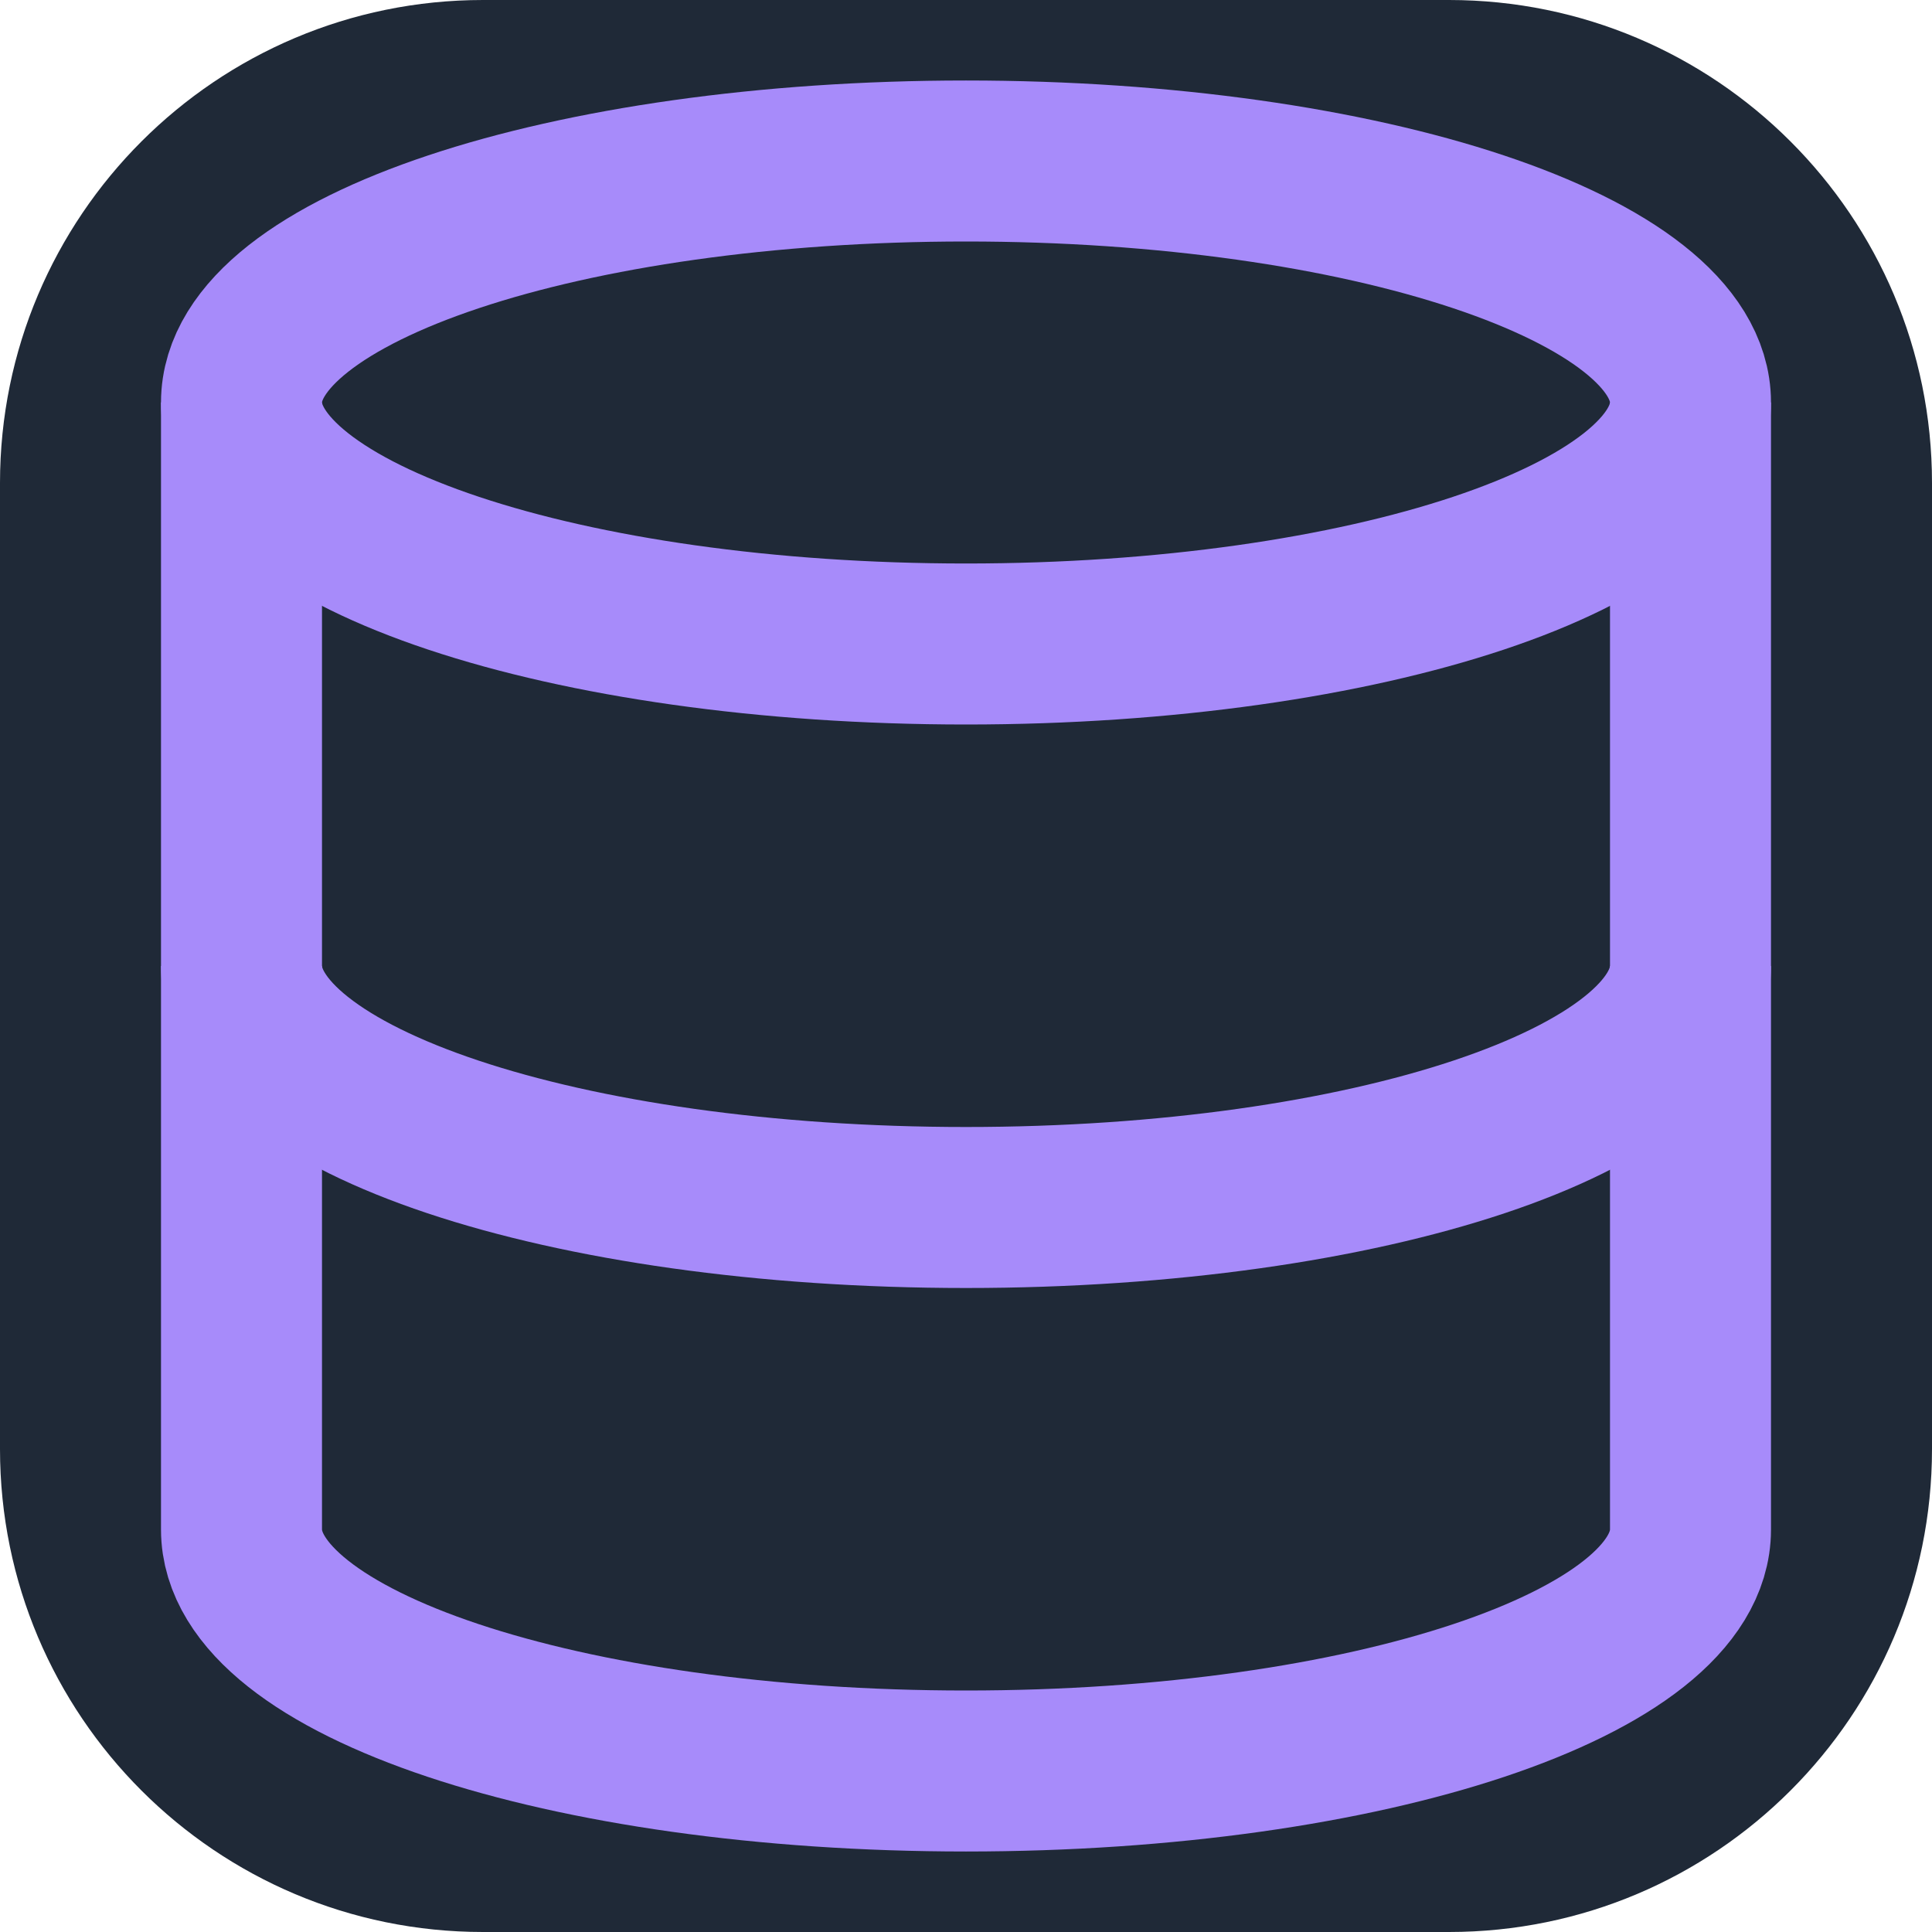
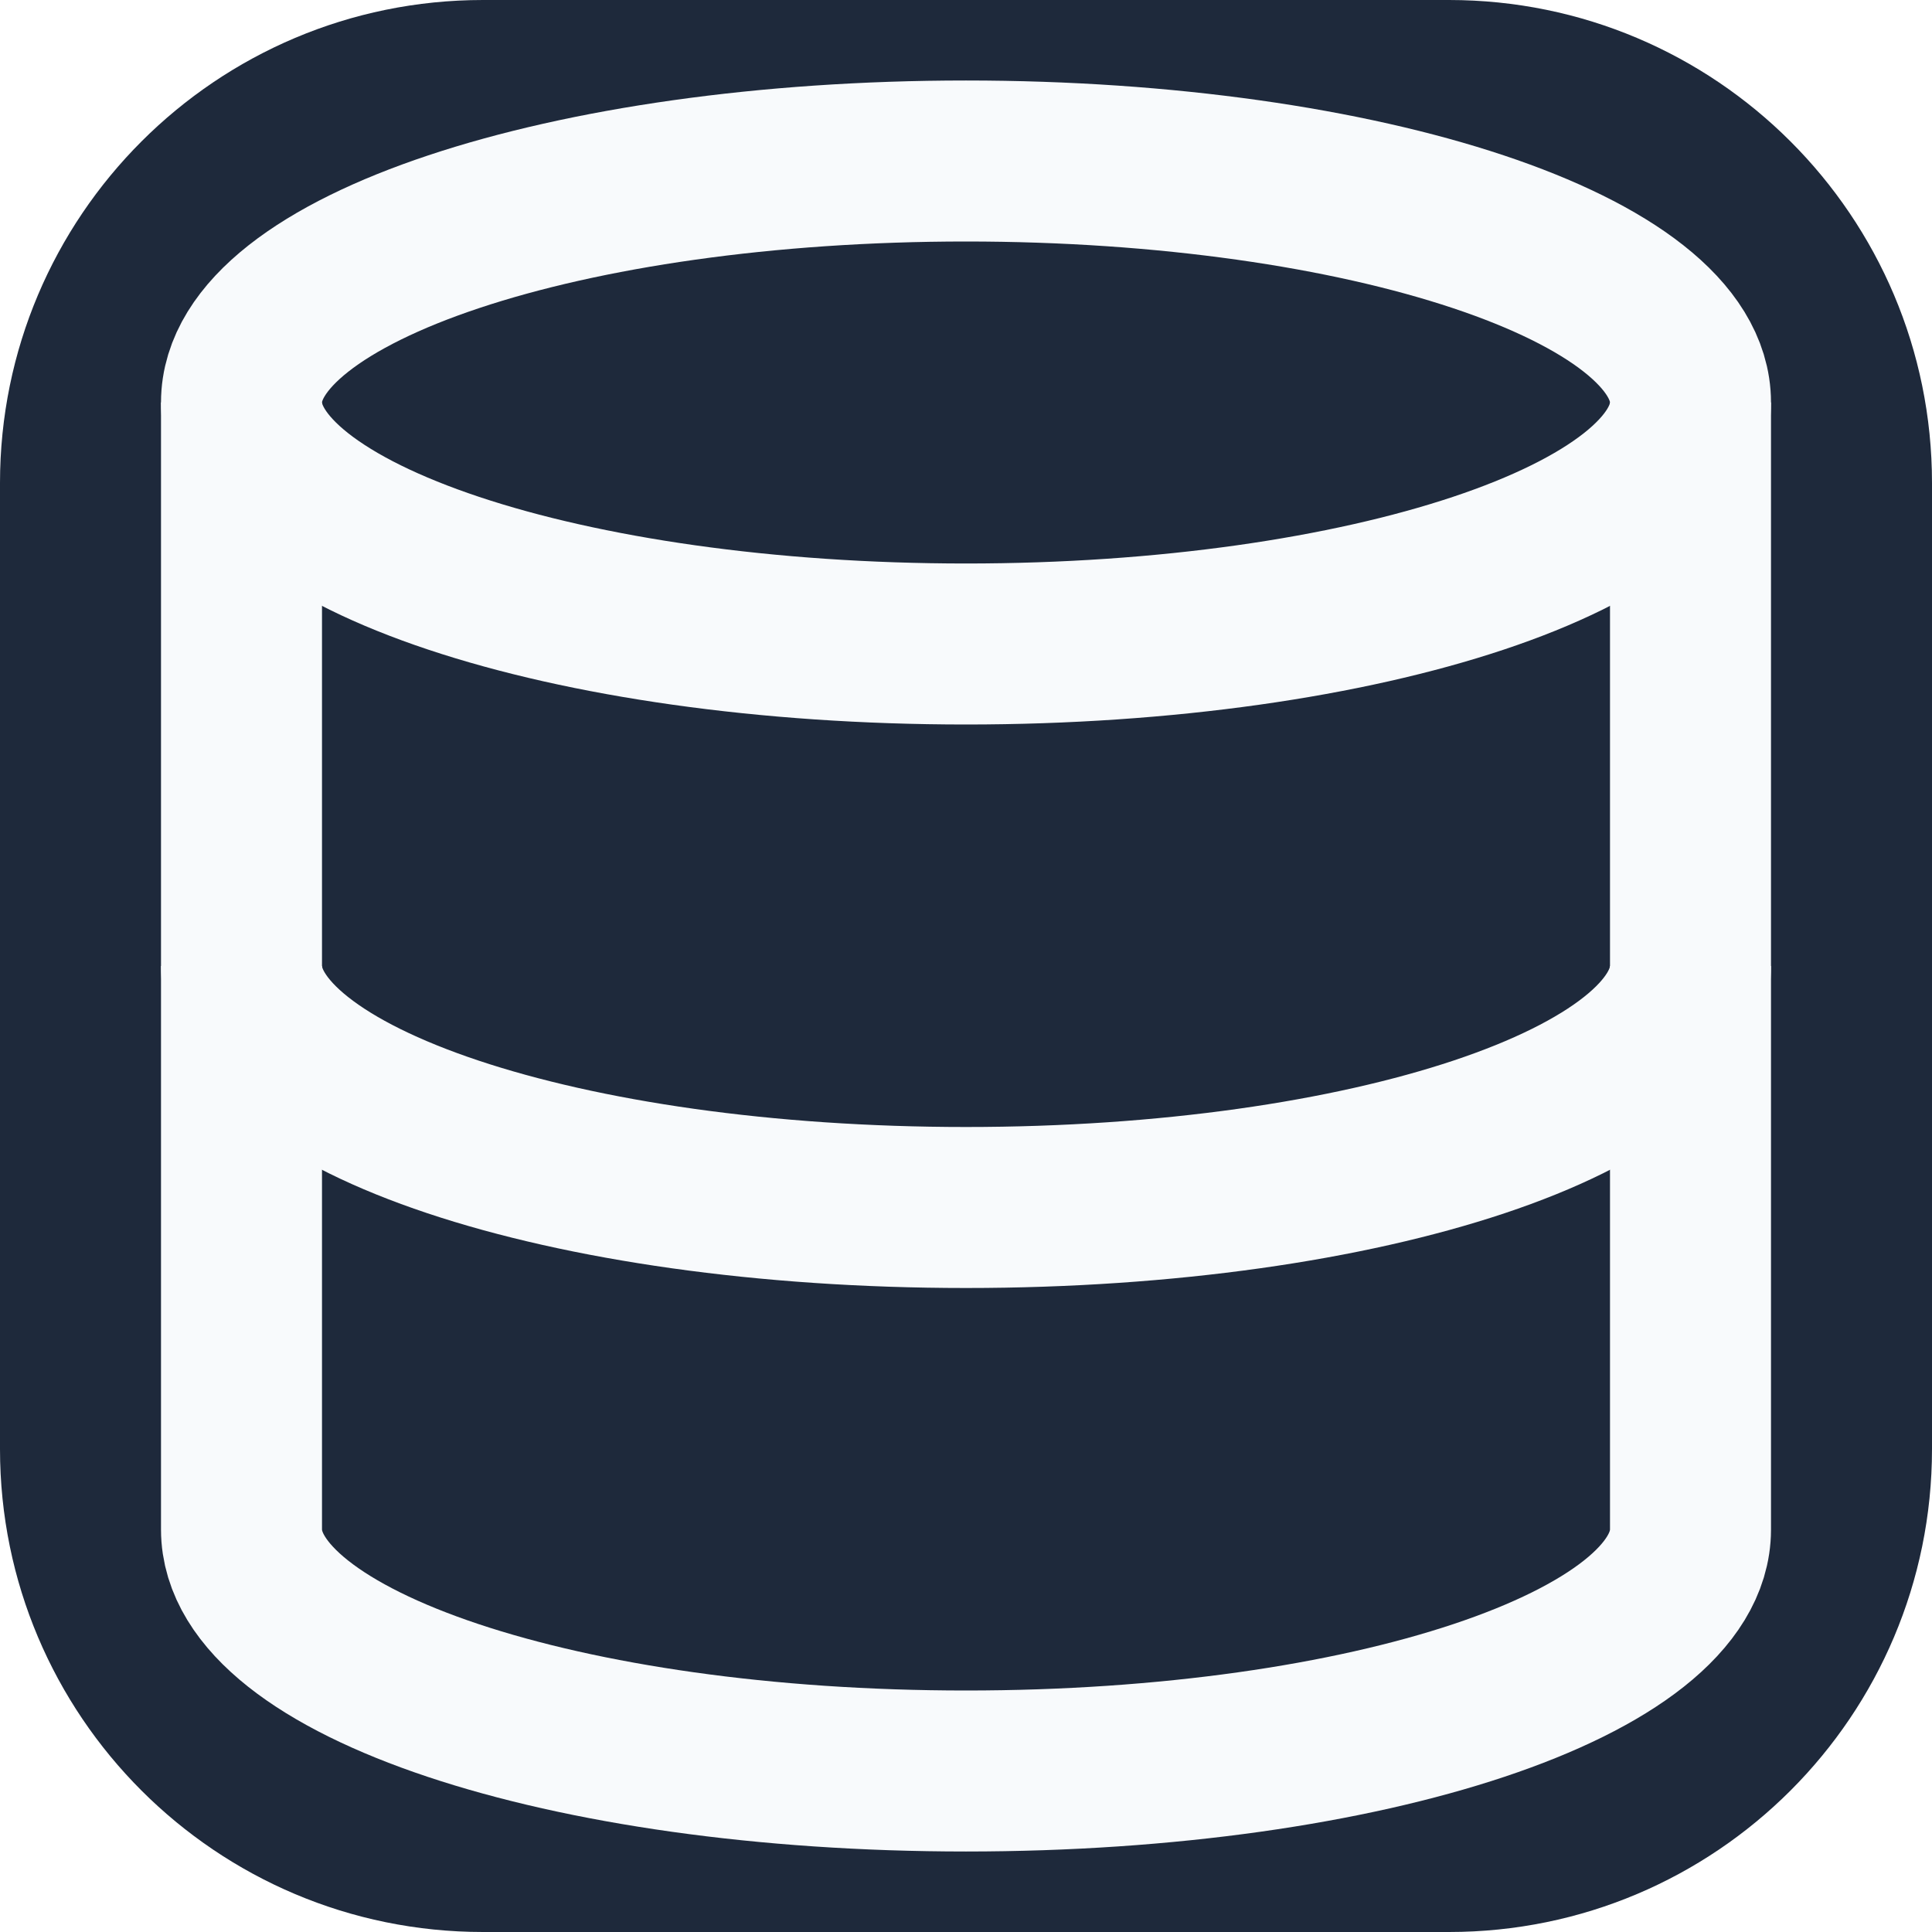
<svg xmlns="http://www.w3.org/2000/svg" width="32" height="32" viewBox="0 0 24 24" fill="none">
-   <rect width="24" height="24" rx="6" fill="#1f2937" />
-   <ellipse cx="12" cy="5" rx="9" ry="3" stroke="#a78bfa" stroke-width="2" fill="none" />
-   <path d="M21 12c0 1.66-4 3-9 3s-9-1.34-9-3" stroke="#a78bfa" stroke-width="2" fill="none" />
-   <path d="M3 5v14c0 1.66 4 3 9 3s9-1.34 9-3V5" stroke="#a78bfa" stroke-width="2" fill="none" />
+   <rect width="24" height="24" rx="6" fill="#1e293b" />
+   <ellipse cx="12" cy="5" rx="9" ry="3" stroke="#f8fafc" stroke-width="2" fill="none" />
+   <path d="M21 12c0 1.66-4 3-9 3s-9-1.34-9-3" stroke="#f8fafc" stroke-width="2" fill="none" />
+   <path d="M3 5v14c0 1.66 4 3 9 3s9-1.34 9-3V5" stroke="#f8fafc" stroke-width="2" fill="none" />
</svg>
